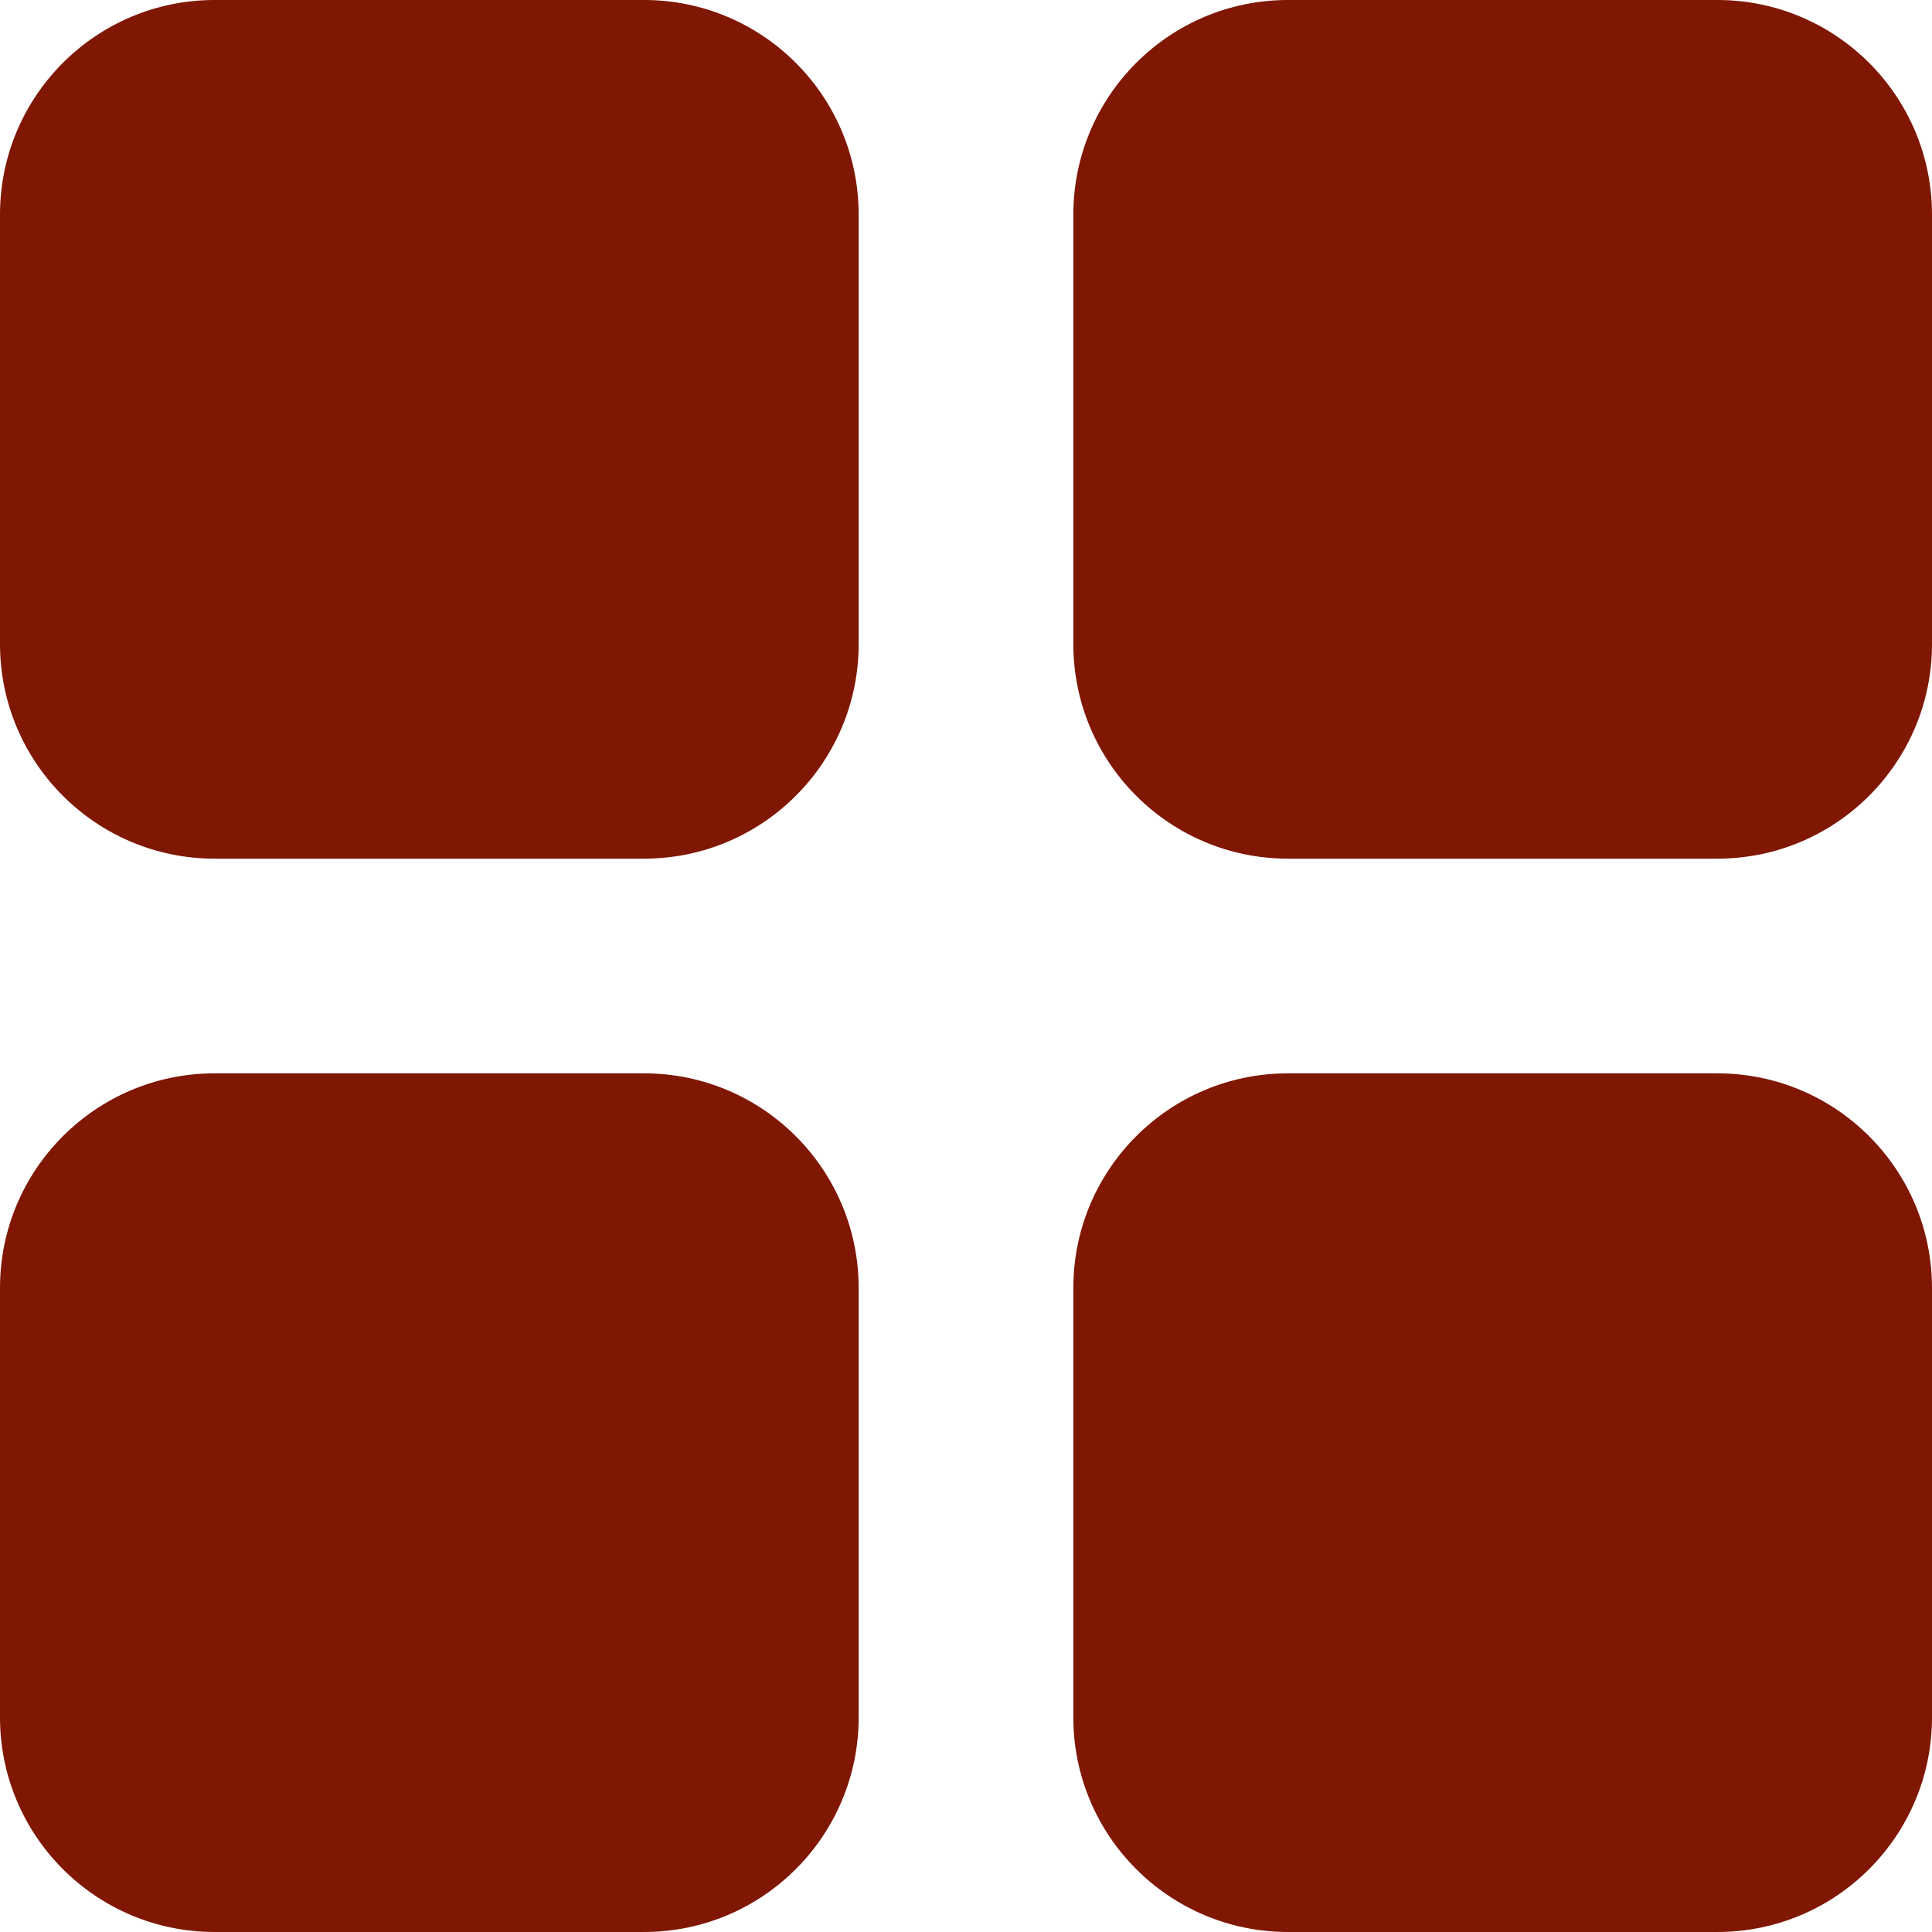
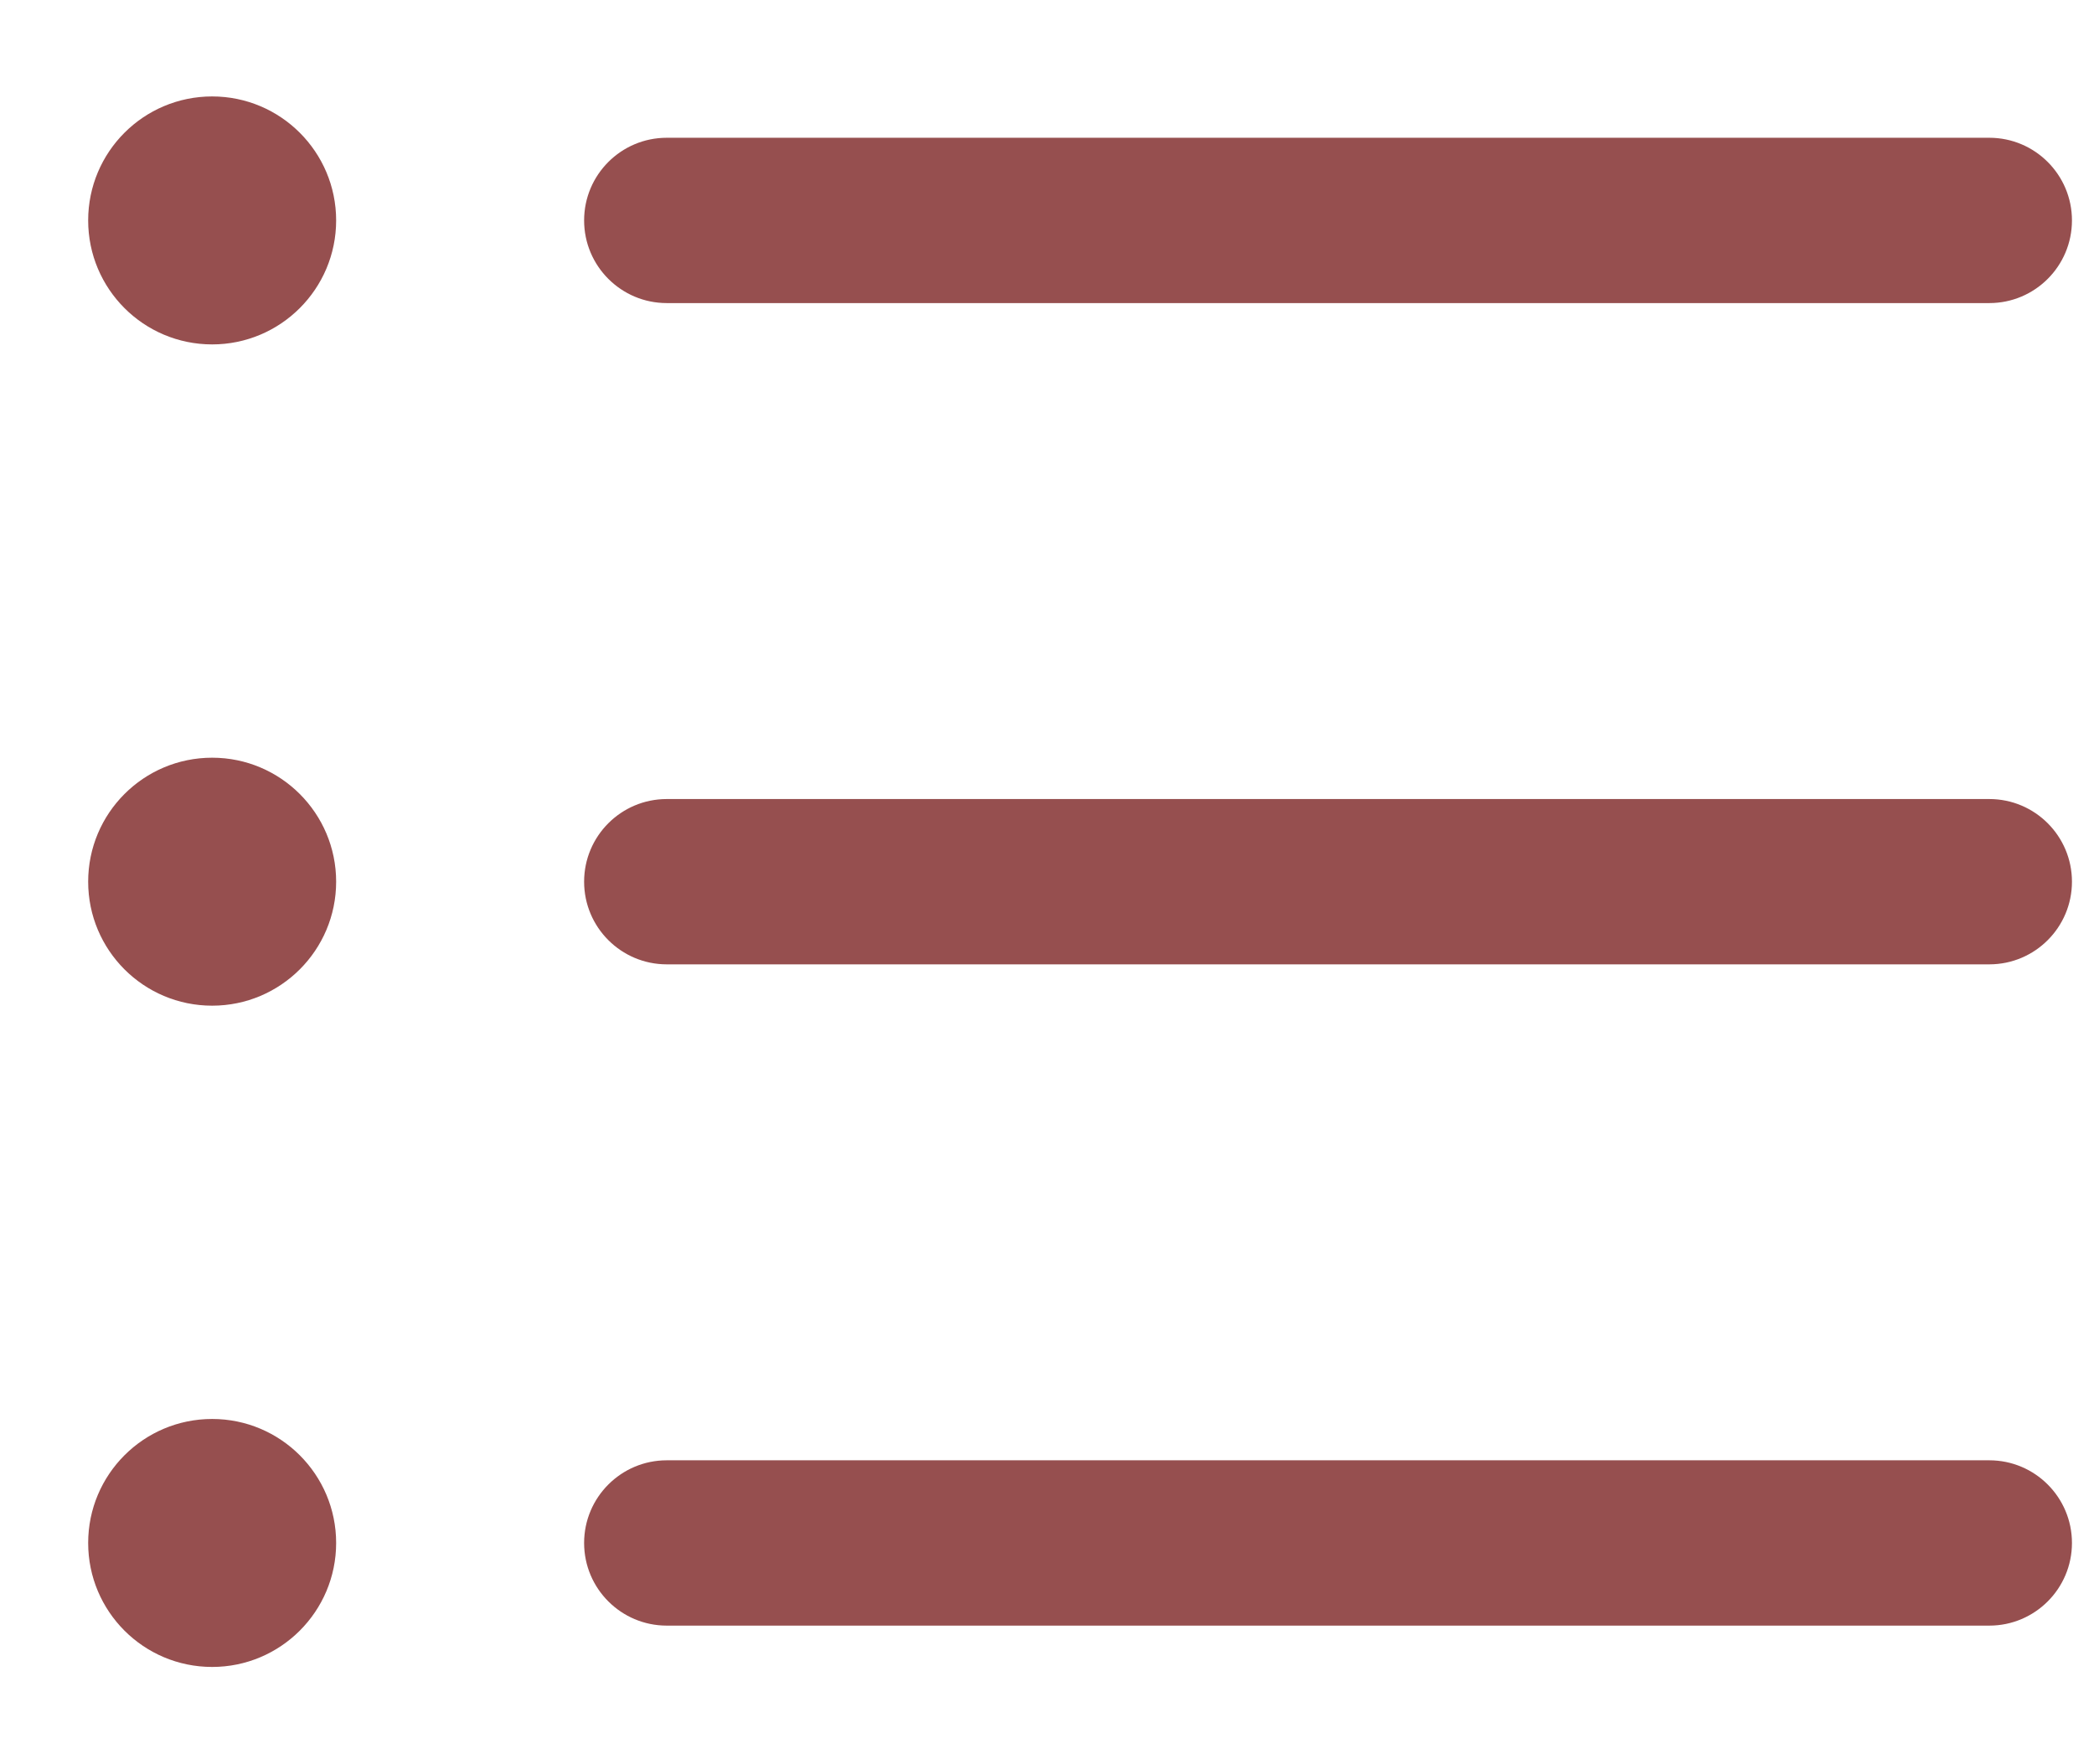
- <svg xmlns="http://www.w3.org/2000/svg" width="18" height="18" viewBox="0 0 18 18">
-   <g id="Group_73821" data-name="Group 73821" transform="translate(-179 -1743)">
-     <g id="Group_9997" data-name="Group 9997" transform="translate(179.481 1742.539)">
-       <rect id="Rectangle_18220" data-name="Rectangle 18220" width="8" height="8" rx="2" transform="translate(9.519 0.461)" fill="#7f1703" />
-       <rect id="Rectangle_18221" data-name="Rectangle 18221" width="8" height="8" rx="2" transform="translate(-0.481 0.461)" fill="#7f1703" />
-     </g>
-     <g id="Group_9996" data-name="Group 9996" transform="translate(179.481 1753.058)">
-       <rect id="Rectangle_18223" data-name="Rectangle 18223" width="8" height="8" rx="2" transform="translate(9.519 -0.058)" fill="#7f1703" />
-       <rect id="Rectangle_18222" data-name="Rectangle 18222" width="8" height="8" rx="2" transform="translate(-0.481 -0.058)" fill="#7f1703" />
-     </g>
-   </g>
+ <svg xmlns="http://www.w3.org/2000/svg" width="19" height="16" viewBox="0 0 19 16" fill="none">
+   <path fill-rule="evenodd" clip-rule="evenodd" d="M5.3 2C5.3 1.586 5.636 1.25 6.05 1.25H18.05C18.464 1.25 18.8 1.586 18.8 2C18.8 2.414 18.464 2.75 18.05 2.75H6.05C5.636 2.75 5.3 2.414 5.3 2ZM18.05 7.25H6.05C5.636 7.25 5.3 7.586 5.3 8C5.3 8.414 5.636 8.75 6.05 8.75H18.05C18.464 8.75 18.8 8.414 18.8 8C18.8 7.586 18.464 7.25 18.05 7.25ZM18.05 13.25H6.05C5.636 13.25 5.3 13.586 5.3 14C5.3 14.414 5.636 14.75 6.05 14.75H18.05C18.464 14.75 18.8 14.414 18.8 14C18.8 13.586 18.464 13.25 18.05 13.25ZM1.925 0.875C1.303 0.875 0.8 1.379 0.8 2C0.8 2.621 1.303 3.125 1.925 3.125C2.546 3.125 3.05 2.621 3.05 2C3.05 1.379 2.546 0.875 1.925 0.875ZM1.925 6.875C1.303 6.875 0.8 7.379 0.8 8C0.8 8.621 1.303 9.125 1.925 9.125C2.546 9.125 3.05 8.621 3.05 8C3.05 7.379 2.546 6.875 1.925 6.875ZM1.925 12.875C1.303 12.875 0.8 13.379 0.8 14C0.8 14.621 1.303 15.125 1.925 15.125C2.546 15.125 3.05 14.621 3.05 14C3.05 13.379 2.546 12.875 1.925 12.875Z" fill="#964F4F" />
</svg>
